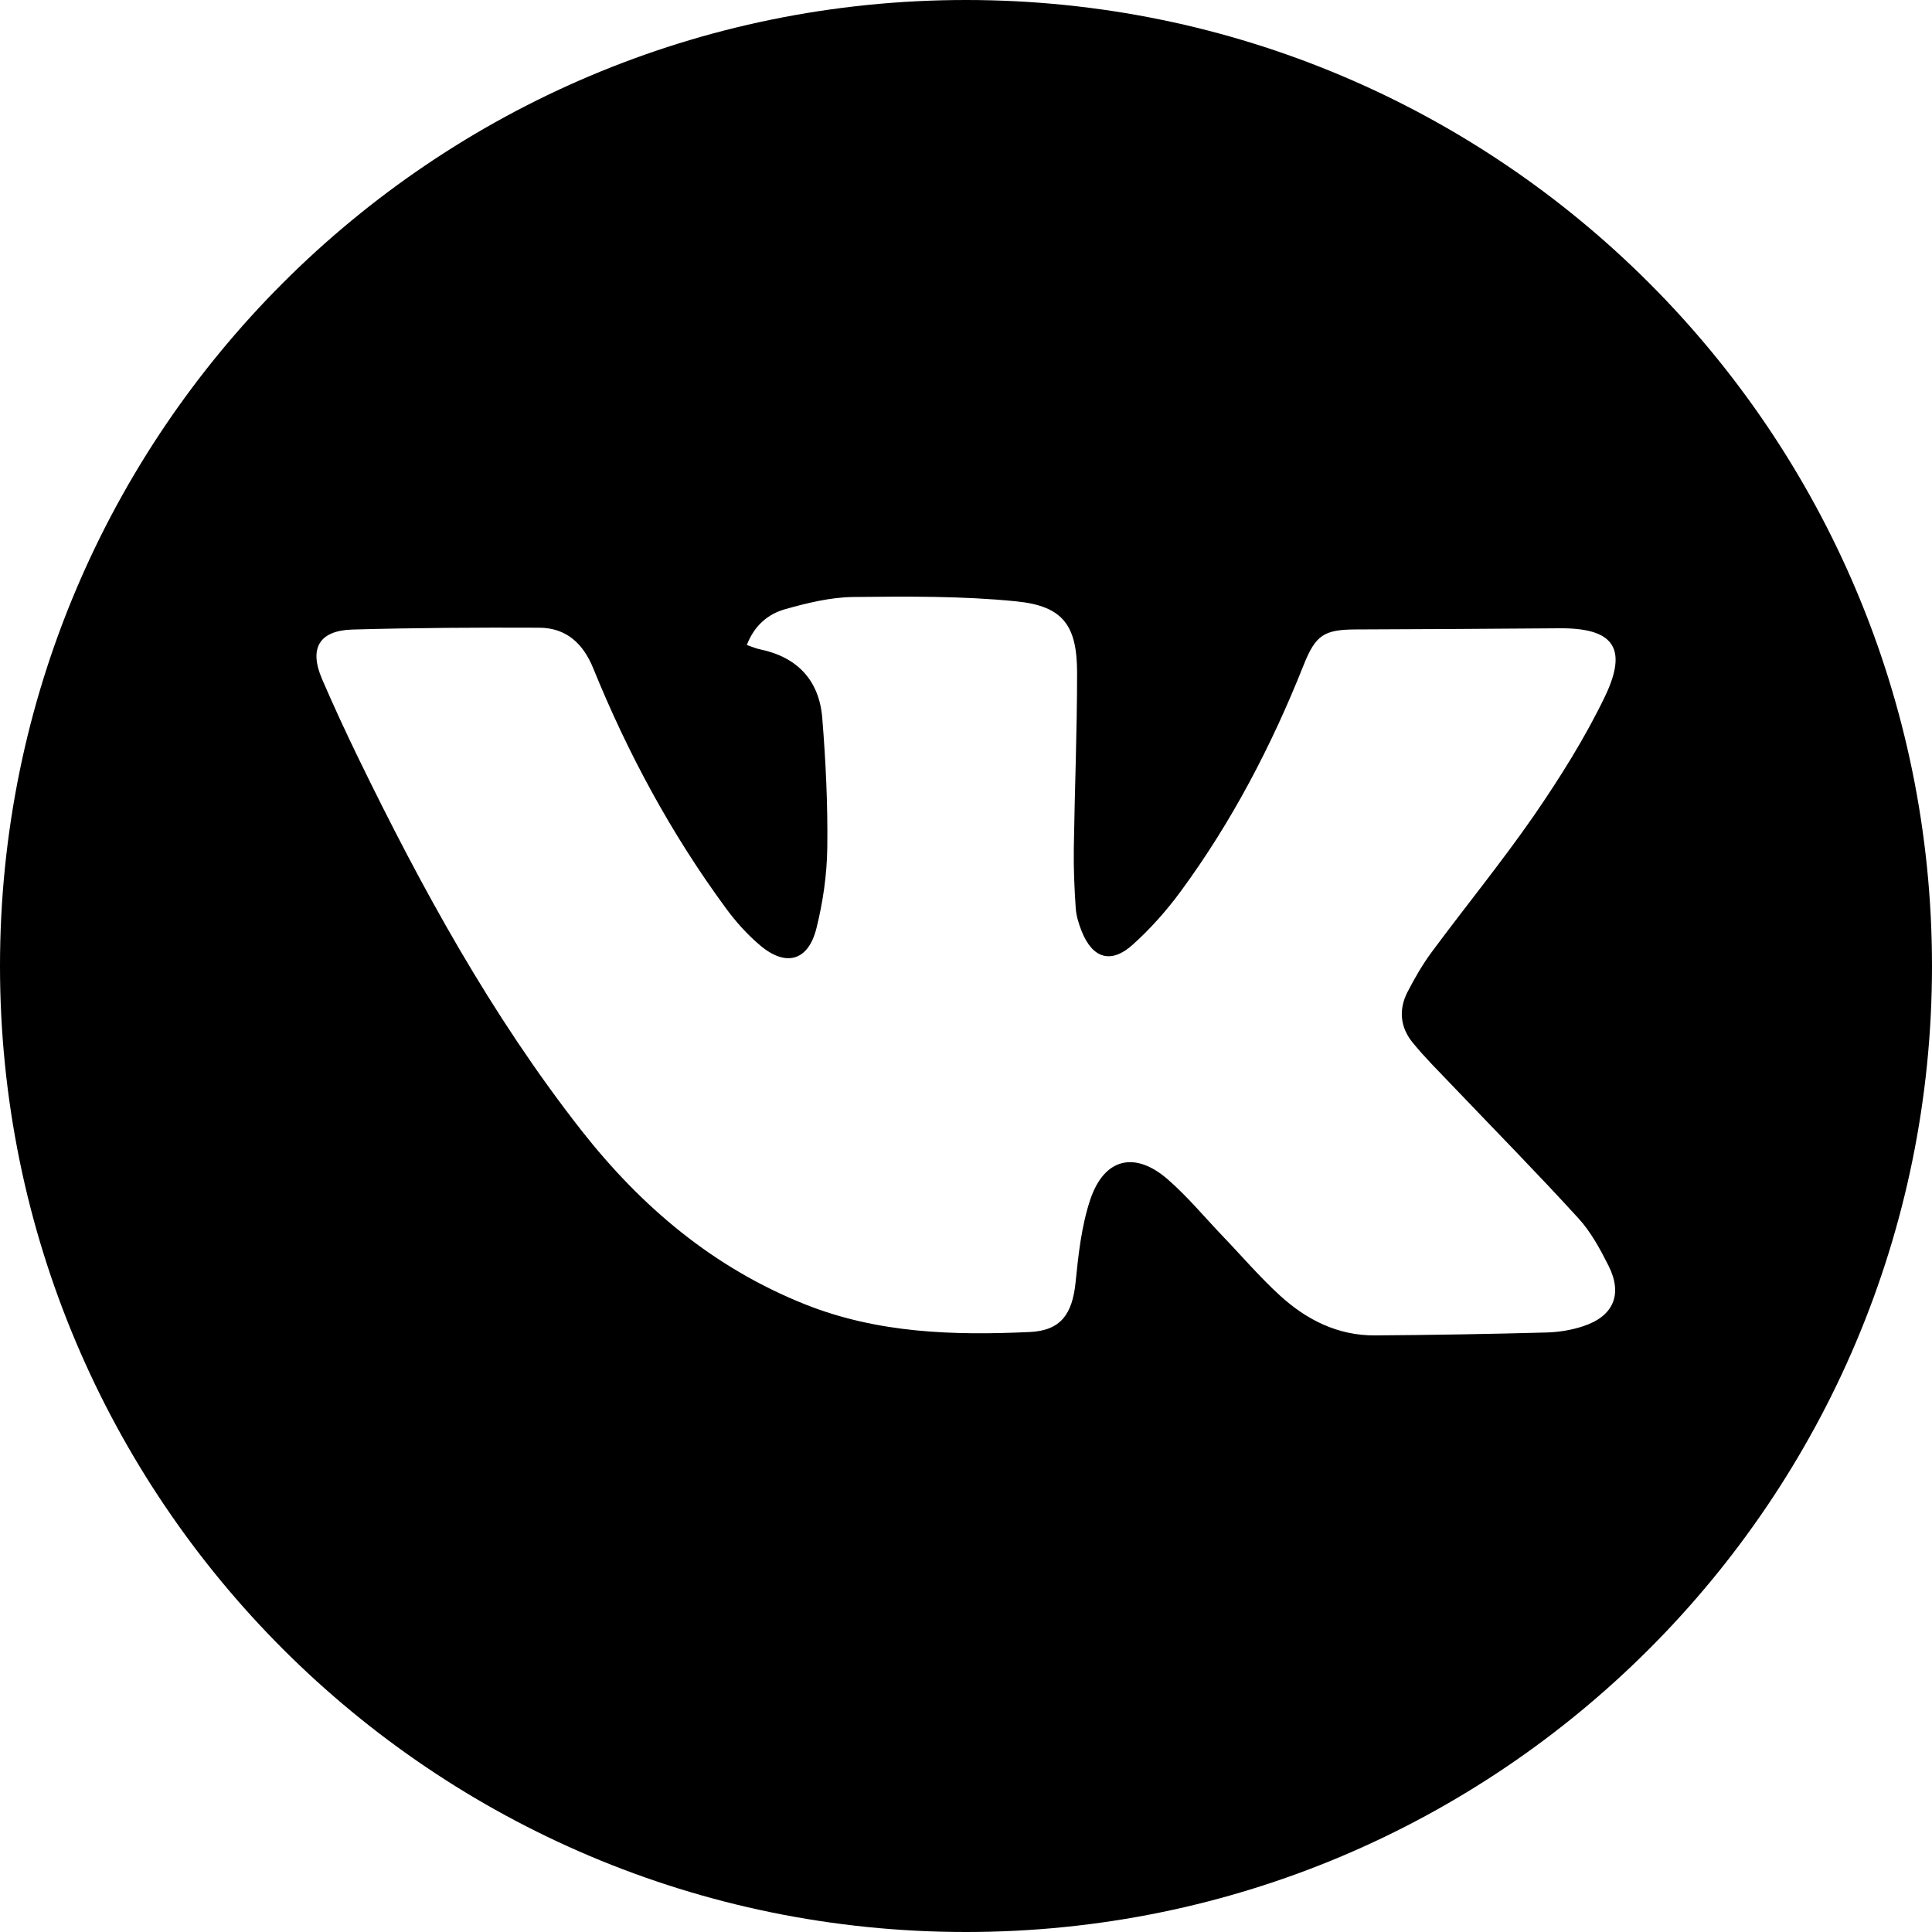
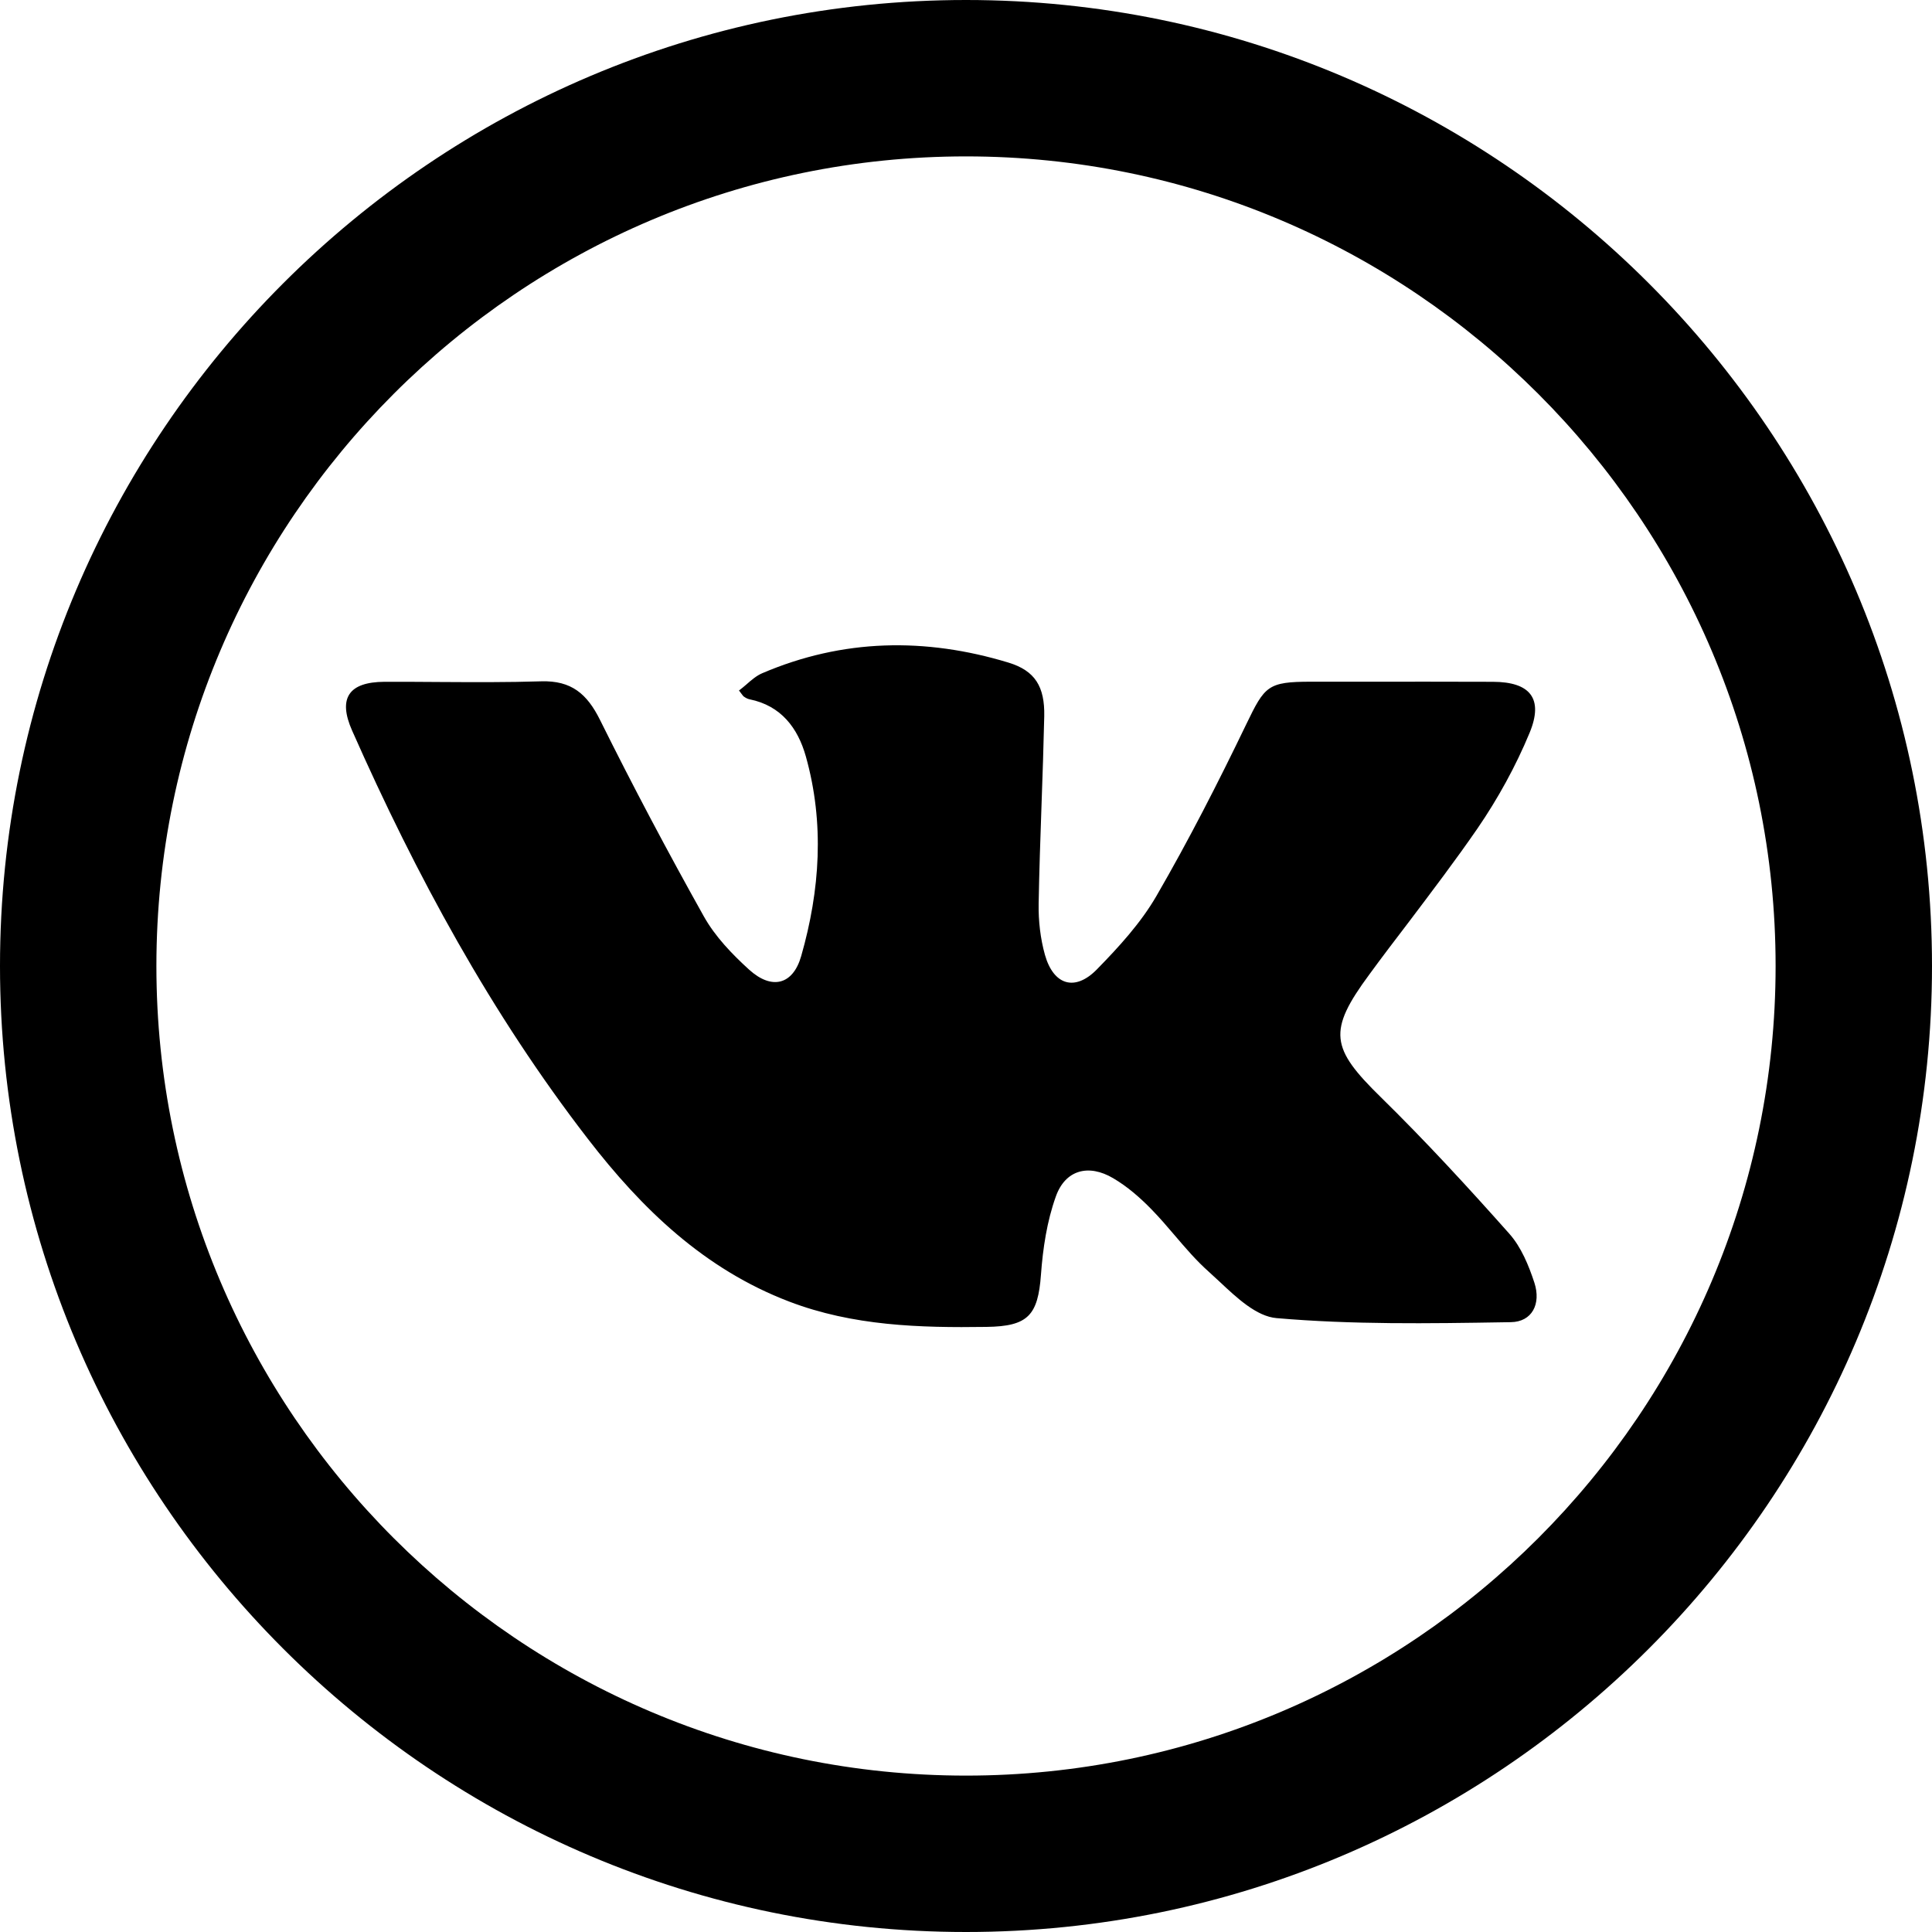
<svg xmlns="http://www.w3.org/2000/svg" width="20" height="20" viewBox="0 0 20 20" fill="none">
-   <path d="M10 0C4.477 0 0 4.477 0 10C0 15.523 4.477 20 10 20C15.523 20 20 15.523 20 10C20 4.477 15.523 0 10 0ZM14.624 10.793C14.75 10.948 14.893 11.089 15.031 11.234C15.469 11.693 15.913 12.144 16.34 12.612C16.469 12.753 16.565 12.931 16.652 13.104C16.8 13.399 16.703 13.626 16.389 13.729C16.268 13.769 16.135 13.791 16.007 13.794C15.417 13.81 14.826 13.82 14.235 13.824C13.852 13.827 13.527 13.664 13.252 13.413C13.041 13.221 12.854 13.001 12.655 12.794C12.468 12.598 12.293 12.387 12.09 12.21C11.748 11.912 11.431 11.988 11.286 12.419C11.195 12.693 11.163 12.989 11.134 13.278C11.1 13.605 10.98 13.774 10.66 13.789C9.872 13.825 9.09 13.803 8.338 13.504C7.388 13.126 6.641 12.495 6.017 11.7C5.086 10.511 4.365 9.195 3.707 7.842C3.577 7.574 3.452 7.304 3.334 7.03C3.197 6.712 3.303 6.527 3.649 6.517C4.294 6.499 4.939 6.495 5.584 6.498C5.862 6.5 6.037 6.661 6.142 6.92C6.5 7.802 6.951 8.636 7.516 9.404C7.618 9.543 7.736 9.674 7.867 9.785C8.134 10.012 8.366 9.949 8.451 9.612C8.519 9.341 8.56 9.057 8.564 8.778C8.57 8.329 8.548 7.88 8.512 7.432C8.48 7.042 8.254 6.801 7.864 6.721C7.828 6.714 7.793 6.698 7.731 6.677C7.81 6.472 7.954 6.354 8.132 6.305C8.36 6.241 8.598 6.183 8.832 6.18C9.395 6.174 9.961 6.169 10.519 6.225C11.004 6.273 11.15 6.473 11.15 6.966C11.15 7.573 11.125 8.179 11.116 8.786C11.113 8.992 11.122 9.198 11.136 9.403C11.142 9.483 11.167 9.564 11.197 9.639C11.309 9.921 11.5 9.982 11.724 9.781C11.908 9.616 12.076 9.427 12.223 9.227C12.752 8.507 13.163 7.72 13.493 6.89C13.619 6.573 13.704 6.517 14.039 6.516C14.739 6.513 15.438 6.51 16.137 6.504C16.7 6.498 16.858 6.704 16.613 7.213C16.407 7.64 16.151 8.047 15.882 8.439C15.546 8.924 15.171 9.383 14.82 9.857C14.724 9.987 14.642 10.13 14.568 10.274C14.477 10.454 14.496 10.637 14.624 10.793Z" fill="currentColor" />
+   <path d="M14.293 11.357C14.755 11.81 15.194 12.287 15.624 12.771C15.747 12.909 15.825 13.099 15.884 13.279C15.955 13.498 15.86 13.684 15.64 13.687L15.579 13.688C14.79 13.701 13.998 13.713 13.214 13.645C13.008 13.627 12.807 13.439 12.623 13.266C12.585 13.231 12.547 13.196 12.511 13.163C12.384 13.05 12.273 12.92 12.162 12.79C12.083 12.697 12.004 12.605 11.919 12.518C11.801 12.397 11.669 12.282 11.524 12.197C11.269 12.046 11.028 12.11 10.93 12.386C10.838 12.642 10.796 12.922 10.776 13.195C10.745 13.617 10.642 13.73 10.213 13.736C9.519 13.746 8.83 13.726 8.17 13.474C7.292 13.139 6.646 12.516 6.086 11.79C5.083 10.491 4.307 9.059 3.645 7.563C3.496 7.227 3.611 7.06 3.979 7.058C4.171 7.057 4.363 7.059 4.555 7.06C4.905 7.062 5.255 7.064 5.604 7.053C5.914 7.044 6.077 7.182 6.211 7.452C6.552 8.139 6.912 8.818 7.287 9.488C7.403 9.695 7.578 9.877 7.755 10.038C7.99 10.251 8.209 10.195 8.294 9.897C8.489 9.215 8.536 8.521 8.342 7.83C8.259 7.536 8.086 7.305 7.759 7.239C7.739 7.235 7.719 7.224 7.702 7.212C7.695 7.208 7.69 7.201 7.678 7.185C7.672 7.176 7.663 7.164 7.65 7.148C7.676 7.129 7.7 7.108 7.725 7.087C7.777 7.041 7.83 6.995 7.891 6.969C8.725 6.612 9.579 6.598 10.439 6.859C10.716 6.943 10.816 7.109 10.81 7.414C10.803 7.719 10.793 8.023 10.782 8.328C10.77 8.671 10.758 9.014 10.752 9.357C10.749 9.533 10.77 9.715 10.817 9.884C10.906 10.199 11.128 10.267 11.355 10.035C11.583 9.802 11.81 9.554 11.972 9.274C12.306 8.697 12.611 8.1 12.901 7.498C13.093 7.101 13.122 7.057 13.572 7.057C13.752 7.057 13.931 7.057 14.11 7.057C14.559 7.057 15.007 7.056 15.455 7.058C15.839 7.059 15.982 7.23 15.834 7.587C15.691 7.932 15.506 8.268 15.295 8.576C15.066 8.908 14.822 9.229 14.579 9.551C14.443 9.729 14.307 9.907 14.175 10.088C13.742 10.674 13.775 10.85 14.293 11.357Z" fill="currentColor" />
+   <path fill-rule="evenodd" clip-rule="evenodd" d="M0 10C0 4.486 4.486 0 10 0C15.514 0 20 4.486 20 10C20 15.514 15.514 20 10 20C4.486 20 0 15.514 0 10ZM1.619 10C1.619 14.621 5.378 18.381 10 18.381C14.621 18.381 18.381 14.621 18.381 10C18.381 5.379 14.621 1.619 10 1.619C5.379 1.619 1.619 5.378 1.619 10Z" fill="currentColor" />
</svg>
